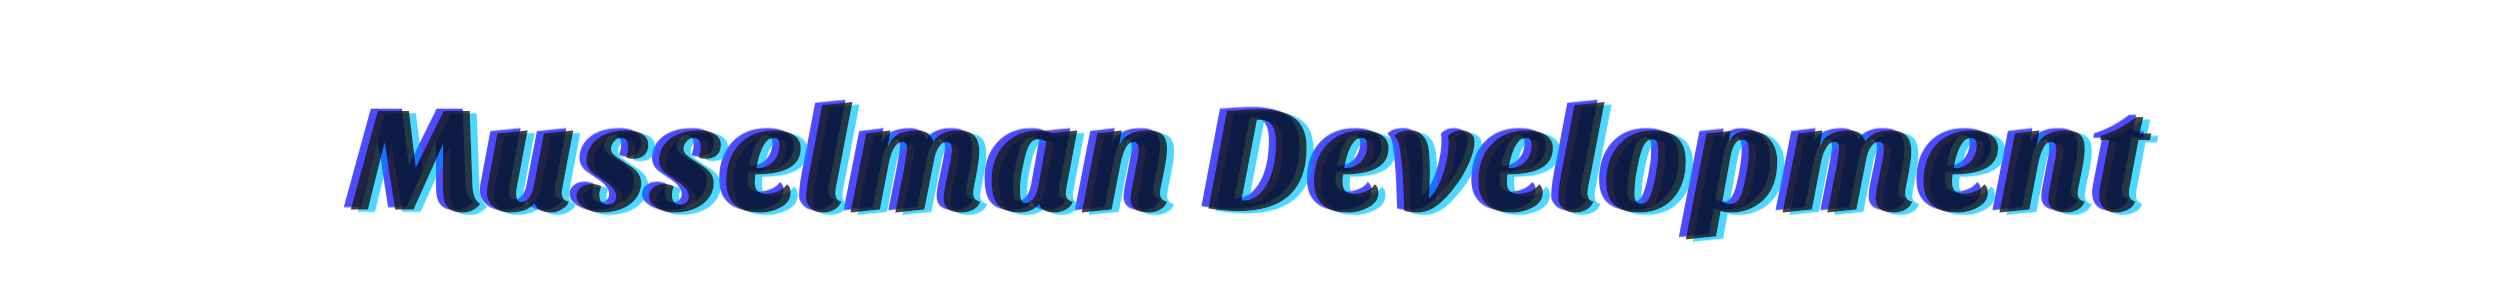
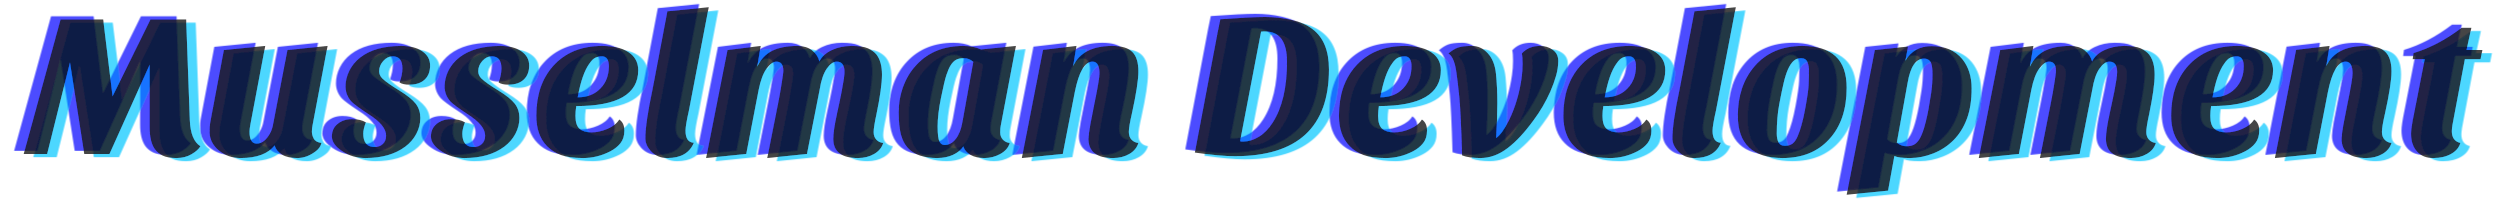
- <svg xmlns="http://www.w3.org/2000/svg" width="1071.918px" height="120.81px" viewBox="-285.959 14.595 1071.918 120.81" style="background: rgba(0, 0, 0, 0);" preserveAspectRatio="xMidYMid">
-   <defs>
+ <svg xmlns="http://www.w3.org/2000/svg" width="783.636" height="64.056" viewBox="-220 15 785 64" preserveAspectRatio="xMidYMid" version="1.1" id="svg29">
+   <defs id="defs19">
    <filter id="editing-vr">
-       <feFlood flood-color="#00c6ff" flood-opacity="0.7" result="c1" />
-       <feFlood flood-color="#0000ff" flood-opacity="0.7" result="c3" />
-       <feComposite operator="in" in="c1" in2="SourceAlpha" result="text-c1" />
-       <feComposite operator="in" in="c3" in2="SourceAlpha" result="text-c3" />
-       <feOffset in="text-c1" dx="3" dy="1" result="text1" />
-       <feOffset in="text-c3" dx="-3" dy="-1" result="text3" />
-       <feBlend in="SourceGraphic" in2="text1" mode="multiply" result="text4" />
-       <feBlend in="text4" in2="text3" mode="multiply" />
+       <feFlood flood-color="#00c6ff" flood-opacity="0.7" result="c1" id="feFlood2" />
+       <feFlood flood-color="#0000ff" flood-opacity="0.7" result="c3" id="feFlood4" />
+       <feComposite operator="in" in="c1" in2="SourceAlpha" result="text-c1" id="feComposite6" />
+       <feComposite operator="in" in="c3" in2="SourceAlpha" result="text-c3" id="feComposite8" />
+       <feOffset in="text-c1" dx="3" dy="1" result="text1" id="feOffset10" />
+       <feOffset in="text-c3" dx="-3" dy="-1" result="text3" id="feOffset12" />
+       <feBlend in="SourceGraphic" in2="text1" mode="multiply" result="text4" id="feBlend14" />
+       <feBlend in="text4" in2="text3" mode="multiply" id="feBlend16" />
    </filter>
  </defs>
-   <g filter="url(#editing-vr)">
-     <g transform="translate(-134.7319, 104.44)">
-       <path d="M6.53 0L-0.83 0L10.75-42.24L24.13-42.24L27.07-18.11L38.98-42.24L50.18-42.24L51.33-10.62L51.33-10.62Q51.58-4.35 54.66-2.43L54.66-2.43L54.66-2.43Q53.95-1.15 51.90 0.06L51.90 0.06L51.90 0.06Q49.86 1.28 47.14 1.28L47.14 1.28L47.14 1.28Q44.42 1.28 42.82 0.51L42.82 0.51L42.82 0.51Q41.22-0.26 40.32-1.54L40.32-1.54L40.32-1.54Q38.72-3.84 38.72-8.26L38.72-8.26L38.72-28.03L26.11 0L18.18 0L13.70-28.74L6.53 0ZM77.95-2.69L77.95-2.69L77.95-2.69Q74.88 1.28 67.26 1.28L67.26 1.28L67.26 1.28Q63.30 1.28 60.42-1.12L60.42-1.12L60.42-1.12Q57.54-3.52 57.54-6.98L57.54-6.98L57.54-6.98Q57.54-8.90 57.73-9.86L57.73-9.86L62.02-32.64L75.01-33.92L70.34-9.22L70.34-9.22Q70.08-7.81 70.08-6.98L70.08-6.98L70.08-6.98Q70.08-3.26 72.32-3.26L72.32-3.26L72.32-3.26Q74.82-3.26 76.61-6.66L76.61-6.66L76.61-6.66Q77.18-7.74 77.44-9.15L77.44-9.15L81.98-32.64L94.59-33.92L89.86-8.96L89.86-8.96Q89.66-8 89.66-6.98L89.66-6.98L89.66-6.98Q89.66-5.95 90.24-4.83L90.24-4.83L90.24-4.83Q90.82-3.71 92.67-3.46L92.67-3.46L92.67-3.46Q92.29-1.92 90.94-0.90L90.94-0.90L90.94-0.90Q88.13 1.28 85.09 1.28L85.09 1.28L85.09 1.28Q82.05 1.28 80.26 0.19L80.26 0.19L80.26 0.19Q78.46-0.90 77.95-2.69ZM117.18-22.46L117.18-22.46L117.18-22.46Q118.08-24.83 118.08-26.88L118.08-26.88L118.08-26.88Q118.08-30.66 115.01-30.66L115.01-30.66L115.01-30.66Q113.41-30.66 112.10-29.22L112.10-29.22L112.10-29.22Q110.78-27.78 110.78-25.98L110.78-25.98L110.78-25.98Q110.78-24.70 111.81-23.68L111.81-23.68L111.81-23.68Q113.28-22.27 117.06-19.97L117.06-19.97L117.06-19.97Q120.83-17.66 122.27-15.78L122.27-15.78L122.27-15.78Q123.71-13.89 123.71-11.30L123.71-11.30L123.71-11.30Q123.71-8.70 122.46-6.34L122.46-6.34L122.46-6.34Q121.22-3.97 118.98-2.30L118.98-2.30L118.98-2.30Q114.18 1.28 106.50 1.28L106.50 1.28L106.50 1.28Q102.34 1.28 99.14-0.90L99.14-0.90L99.14-0.90Q95.94-3.01 95.94-5.50L95.94-5.50L95.94-5.50Q95.94-8 97.76-9.47L97.76-9.47L97.76-9.47Q99.58-10.94 102.27-10.94L102.27-10.94L102.27-10.94Q104.96-10.94 106.62-9.92L106.62-9.92L106.62-9.92Q105.79-7.81 105.79-6.40L105.79-6.40L105.79-6.40Q105.79-2.18 109.38-2.18L109.38-2.18L109.38-2.18Q110.91-2.18 111.94-3.14L111.94-3.14L111.94-3.14Q112.96-4.10 112.96-5.76L112.96-5.76L112.96-5.76Q112.96-9.02 107.46-12.48L107.46-12.48L107.46-12.48Q102.98-15.42 101.95-16.58L101.95-16.58L101.95-16.58Q100.22-18.62 100.22-21.18L100.22-21.18L100.22-21.18Q100.22-23.74 101.44-26.18L101.44-26.18L101.44-26.18Q102.66-28.61 104.90-30.34L104.90-30.34L104.90-30.34Q109.57-33.92 117.70-33.92L117.70-33.92L117.70-33.92Q121.86-33.92 124.32-32.26L124.32-32.26L124.32-32.26Q126.78-30.59 126.78-27.78L126.78-27.78L126.78-27.78Q126.78-24.96 125.09-23.36L125.09-23.36L125.09-23.36Q123.39-21.76 120.32-21.76L120.32-21.76L120.32-21.76Q118.21-21.76 117.18-22.46ZM148.29-22.46L148.29-22.46L148.29-22.46Q149.18-24.83 149.18-26.88L149.18-26.88L149.18-26.88Q149.18-30.66 146.11-30.66L146.11-30.66L146.11-30.66Q144.51-30.66 143.20-29.22L143.20-29.22L143.20-29.22Q141.89-27.78 141.89-25.98L141.89-25.98L141.89-25.98Q141.89-24.70 142.91-23.68L142.91-23.68L142.91-23.68Q144.38-22.27 148.16-19.97L148.16-19.97L148.16-19.97Q151.94-17.66 153.38-15.78L153.38-15.78L153.38-15.78Q154.82-13.89 154.82-11.30L154.82-11.30L154.82-11.30Q154.82-8.70 153.57-6.34L153.57-6.34L153.57-6.34Q152.32-3.97 150.08-2.30L150.08-2.30L150.08-2.30Q145.28 1.28 137.60 1.28L137.60 1.28L137.60 1.28Q133.44 1.28 130.24-0.90L130.24-0.90L130.24-0.90Q127.04-3.01 127.04-5.50L127.04-5.50L127.04-5.50Q127.04-8 128.86-9.47L128.86-9.47L128.86-9.47Q130.69-10.94 133.38-10.94L133.38-10.94L133.38-10.94Q136.06-10.94 137.73-9.92L137.73-9.92L137.73-9.92Q136.90-7.81 136.90-6.40L136.90-6.40L136.90-6.40Q136.90-2.18 140.48-2.18L140.48-2.18L140.48-2.18Q142.02-2.18 143.04-3.14L143.04-3.14L143.04-3.14Q144.06-4.10 144.06-5.76L144.06-5.76L144.06-5.76Q144.06-9.02 138.56-12.48L138.56-12.48L138.56-12.48Q134.08-15.42 133.06-16.58L133.06-16.58L133.06-16.58Q131.33-18.62 131.33-21.18L131.33-21.18L131.33-21.18Q131.33-23.74 132.54-26.18L132.54-26.18L132.54-26.18Q133.76-28.61 136.00-30.34L136.00-30.34L136.00-30.34Q140.67-33.92 148.80-33.92L148.80-33.92L148.80-33.92Q152.96-33.92 155.42-32.26L155.42-32.26L155.42-32.26Q157.89-30.59 157.89-27.78L157.89-27.78L157.89-27.78Q157.89-24.96 156.19-23.36L156.19-23.36L156.19-23.36Q154.50-21.76 151.42-21.76L151.42-21.76L151.42-21.76Q149.31-21.76 148.29-22.46ZM186.18-10.82L186.18-10.82L186.18-10.82Q187.78-9.73 187.78-7.33L187.78-7.33L187.78-7.33Q187.78-4.93 186.56-3.39L186.56-3.39L186.56-3.39Q185.34-1.86 183.36-0.83L183.36-0.83L183.36-0.83Q179.26 1.28 174.85 1.28L174.85 1.28L174.85 1.28Q170.43 1.28 167.84 0.32L167.84 0.32L167.84 0.32Q165.25-0.64 163.52-2.43L163.52-2.43L163.52-2.43Q160.13-5.82 160.13-12.03L160.13-12.03L160.13-12.03Q160.13-21.70 165.38-27.58L165.38-27.58L165.38-27.58Q171.01-33.92 180.80-33.92L180.80-33.92L180.80-33.92Q186.88-33.92 189.89-31.36L189.89-31.36L189.89-31.36Q192.13-29.44 192.13-26.30L192.13-26.30L192.13-26.30Q192.13-15.04 172.67-15.04L172.67-15.04L172.67-15.04Q172.42-13.38 172.42-11.97L172.42-11.97L172.42-11.97Q172.42-9.02 173.73-7.90L173.73-7.90L173.73-7.90Q175.04-6.78 177.47-6.78L177.47-6.78L177.47-6.78Q179.90-6.78 182.50-7.90L182.50-7.90L182.50-7.90Q185.09-9.02 186.18-10.82ZM173.12-17.79L173.12-17.79L173.12-17.79Q177.66-17.79 180.29-20.61L180.29-20.61L180.29-20.61Q182.91-23.30 182.91-27.58L182.91-27.58L182.91-27.58Q182.91-29.06 182.37-29.86L182.37-29.86L182.37-29.86Q181.82-30.66 180.74-30.66L180.74-30.66L180.74-30.66Q179.65-30.66 178.72-30.24L178.72-30.24L178.72-30.24Q177.79-29.82 176.83-28.42L176.83-28.42L176.83-28.42Q174.46-25.22 173.12-17.79ZM209.60-3.52L209.60-3.52L209.60-3.52Q207.62 1.28 201.28 1.28L201.28 1.28L201.28 1.28Q198.08 1.28 196.03-0.96L196.03-0.96L196.03-0.96Q194.37-2.82 194.37-4.93L194.37-4.93L194.37-4.93Q194.37-9.73 196.61-20.22L196.61-20.22L201.28-44.80L214.27-46.08L208.06-13.70L208.06-13.70Q206.98-8.96 206.98-7.30L206.98-7.30L206.98-7.30Q206.98-3.65 209.60-3.52ZM261.12 1.28L261.12 1.28L261.12 1.28Q253.38 1.28 253.38-4.74L253.38-4.74L253.38-4.74Q253.38-7.36 254.50-12.45L254.50-12.45L254.50-12.45Q255.62-17.54 256-19.58L256-19.58L256-19.58Q256.90-24.26 256.90-25.73L256.90-25.73L256.90-25.73Q256.90-28.99 254.46-28.99L254.46-28.99L254.46-28.99Q252.86-28.99 251.33-26.78L251.33-26.78L251.33-26.78Q249.79-24.58 249.09-20.16L249.09-20.16L245.12 0L232.64 1.28L236.10-16.13L236.10-16.13Q236.67-19.01 237.18-22.27L237.18-22.27L237.18-22.27Q237.70-25.54 237.70-26.05L237.70-26.05L237.70-26.05Q237.70-28.99 235.52-28.99L235.52-28.99L235.52-28.99Q234.05-28.99 232.45-26.82L232.45-26.82L232.45-26.82Q230.85-24.64 229.95-20.16L229.95-20.16L226.05 0L213.44 1.28L220.16-32.64L230.59-33.92L229.50-27.46L229.50-27.46Q231.17-30.91 234.24-32.42L234.24-32.42L234.24-32.42Q237.31-33.92 242.11-33.92L242.11-33.92L242.11-33.92Q244.86-33.92 246.66-32.58L246.66-32.58L246.66-32.58Q248.45-31.23 249.02-29.06L249.02-29.06L249.02-29.06Q250.11-31.30 252.90-32.61L252.90-32.61L252.90-32.61Q255.68-33.92 259.10-33.92L259.10-33.92L259.10-33.92Q262.53-33.92 264.22-33.18L264.22-33.18L264.22-33.18Q265.92-32.45 266.94-31.23L266.94-31.23L266.94-31.23Q268.67-28.99 268.67-24.90L268.67-24.90L268.67-24.90Q268.67-20.86 266.94-12.48L266.94-12.48L266.94-12.48Q266.05-8.38 266.05-6.88L266.05-6.88L266.05-6.88Q266.05-5.38 266.91-4.48L266.91-4.48L266.91-4.48Q267.78-3.58 269.06-3.46L269.06-3.46L269.06-3.46Q268.42-1.28 266.21 0L266.21 0L266.21 0Q264 1.28 261.12 1.28ZM276.77-1.92L276.77-1.92L276.77-1.92Q275.26-3.58 274.59-6.21L274.59-6.21L274.59-6.21Q273.92-8.83 273.92-13.12L273.92-13.12L273.92-13.12Q273.92-17.41 275.39-21.31L275.39-21.31L275.39-21.31Q276.86-25.22 279.55-28.03L279.55-28.03L279.55-28.03Q285.06-33.92 294.14-33.92L294.14-33.92L294.14-33.92Q297.41-33.92 299.78-32.83L299.78-32.83L310.72-33.92L305.98-8.96L305.98-8.96Q305.79-8.19 305.79-6.78L305.79-6.78L305.79-6.78Q305.79-5.38 306.66-4.48L306.66-4.48L306.66-4.48Q307.52-3.58 308.80-3.46L308.80-3.46L308.80-3.46Q308.16-1.28 305.82 0L305.82 0L305.82 0Q303.49 1.28 300.86 1.28L300.86 1.28L300.86 1.28Q298.24 1.28 296.48 0.29L296.48 0.29L296.48 0.29Q294.72-0.70 294.21-2.37L294.21-2.37L294.21-2.37Q293.18-0.77 291.01 0.26L291.01 0.26L291.01 0.26Q288.83 1.28 285.92 1.28L285.92 1.28L285.92 1.28Q283.01 1.28 280.64 0.51L280.64 0.51L280.64 0.51Q278.27-0.26 276.77-1.92ZM290.27-27.90L290.27-27.90L290.27-27.90Q289.54-26.75 288.90-24.80L288.90-24.80L288.90-24.80Q288.26-22.85 287.20-17.63L287.20-17.63L287.20-17.63Q286.14-12.42 286.14-8.70L286.14-8.70L286.14-8.70Q286.14-4.99 286.72-3.90L286.72-3.90L286.72-3.90Q287.30-2.82 288.32-2.82L288.32-2.82L288.32-2.82Q290.37-2.82 291.87-4.77L291.87-4.77L291.87-4.77Q293.38-6.72 293.95-10.18L293.95-10.18L297.34-28.93L297.34-28.93Q296-30.08 294.43-30.08L294.43-30.08L294.43-30.08Q292.86-30.08 291.94-29.57L291.94-29.57L291.94-29.57Q291.01-29.06 290.27-27.90ZM341.25 1.28L341.25 1.28L341.25 1.28Q333.50 1.28 333.50-4.74L333.50-4.74L333.50-4.74Q333.57-6.40 334.08-9.22L334.08-9.22L335.23-15.10L335.23-15.10Q336.96-23.42 336.96-25.28L336.96-25.28L336.96-25.28Q336.96-28.99 334.78-28.99L334.78-28.99L334.78-28.99Q331.14-28.99 329.22-19.46L329.22-19.46L325.44 0L312.58 1.28L319.23-32.70L329.73-33.92L328.70-27.65L328.70-27.65Q331.71-33.92 340.93-33.92L340.93-33.92L340.93-33.92Q345.41-33.92 347.30-32.03L347.30-32.03L347.30-32.03Q349.18-30.14 349.18-25.92L349.18-25.92L349.18-25.92Q349.18-21.95 347.14-12.67L347.14-12.67L347.14-12.67Q346.18-8.51 346.18-6.94L346.18-6.94L346.18-6.94Q346.18-5.38 347.04-4.48L347.04-4.48L347.04-4.48Q347.90-3.58 349.18-3.46L349.18-3.46L349.18-3.46Q348.54-1.28 346.34 0L346.34 0L346.34 0Q344.13 1.28 341.25 1.28ZM409.02-26.56L409.02-26.56L409.02-26.56Q409.02 0.70 379.46 0.70L379.46 0.70L379.46 0.70Q374.72 0.70 366.91-0.45L366.91-0.45L374.08-38.27L374.08-38.27Q374.59-40.83 374.91-42.30L374.91-42.30L374.91-42.30Q384.64-43.01 388.96-43.01L388.96-43.01L388.96-43.01Q393.28-43.01 397.25-42.11L397.25-42.11L397.25-42.11Q401.22-41.22 403.84-39.23L403.84-39.23L403.84-39.23Q409.02-35.33 409.02-26.56ZM395.84-28.93L395.84-28.93L395.84-28.93Q395.84-38.46 388.99-38.46L388.99-38.46L388.35-38.46L388.35-38.46Q388.03-38.46 387.71-38.40L387.71-38.40L381.12-4.03L381.12-4.03Q381.38-3.90 381.63-3.90L381.63-3.90L382.14-3.90L382.14-3.90Q384.51-3.90 386.98-5.38L386.98-5.38L386.98-5.38Q389.44-6.85 391.36-9.86L391.36-9.86L391.36-9.86Q395.84-16.83 395.84-28.93ZM438.21-10.82L438.21-10.82L438.21-10.82Q439.81-9.73 439.81-7.33L439.81-7.33L439.81-7.33Q439.81-4.93 438.59-3.39L438.59-3.39L438.59-3.39Q437.38-1.86 435.39-0.83L435.39-0.83L435.39-0.83Q431.30 1.28 426.88 1.28L426.88 1.28L426.88 1.28Q422.46 1.28 419.87 0.32L419.87 0.32L419.87 0.32Q417.28-0.64 415.55-2.43L415.55-2.43L415.55-2.43Q412.16-5.82 412.16-12.03L412.16-12.03L412.16-12.03Q412.16-21.70 417.41-27.58L417.41-27.58L417.41-27.58Q423.04-33.92 432.83-33.92L432.83-33.92L432.83-33.92Q438.91-33.92 441.92-31.36L441.92-31.36L441.92-31.36Q444.16-29.44 444.16-26.30L444.16-26.30L444.16-26.30Q444.16-15.04 424.70-15.04L424.70-15.04L424.70-15.04Q424.45-13.38 424.45-11.97L424.45-11.97L424.45-11.97Q424.45-9.02 425.76-7.90L425.76-7.90L425.76-7.90Q427.07-6.78 429.50-6.78L429.50-6.78L429.50-6.78Q431.94-6.78 434.53-7.90L434.53-7.90L434.53-7.90Q437.12-9.02 438.21-10.82ZM425.15-17.79L425.15-17.79L425.15-17.79Q429.70-17.79 432.32-20.61L432.32-20.61L432.32-20.61Q434.94-23.30 434.94-27.58L434.94-27.58L434.94-27.58Q434.94-29.06 434.40-29.86L434.40-29.86L434.40-29.86Q433.86-30.66 432.77-30.66L432.77-30.66L432.77-30.66Q431.68-30.66 430.75-30.24L430.75-30.24L430.75-30.24Q429.82-29.82 428.86-28.42L428.86-28.42L428.86-28.42Q426.50-25.22 425.15-17.79ZM469.57-31.55L469.57-31.55L469.57-31.55Q471.68-33.92 475.33-33.92L475.33-33.92L475.33-33.92Q477.57-33.92 479.30-32.70L479.30-32.70L479.30-32.70Q481.02-31.49 481.02-29.22L481.02-29.22L481.02-29.22Q481.02-26.94 480.32-24.51L480.32-24.51L480.32-24.51Q479.62-22.08 478.53-19.58L478.53-19.58L478.53-19.58Q476.35-14.72 473.34-10.69L473.34-10.69L473.34-10.69Q469.12-4.86 465.06-1.79L465.06-1.79L465.06-1.79Q460.99 1.28 456.58 1.28L456.58 1.28L456.58 1.28Q452.99 1.28 450.82 0.45L450.82 0.45L450.82 0.45Q450.43-12.99 449.95-17.79L449.95-17.79L449.95-17.79Q449.47-22.59 449.09-25.22L449.09-25.22L449.09-25.22Q448.45-30.34 446.53-31.55L446.53-31.55L446.53-31.55Q448.00-32.83 449.44-33.38L449.44-33.38L449.44-33.38Q450.88-33.92 453.86-33.92L453.86-33.92L453.86-33.92Q456.83-33.92 458.94-31.58L458.94-31.58L458.94-31.58Q461.06-29.25 461.47-25.12L461.47-25.12L461.47-25.12Q461.89-20.99 461.89-16L461.89-16L461.89-16Q461.89-11.01 461.50-4.99L461.50-4.99L461.50-4.99Q463.49-6.40 465.60-10.69L465.60-10.69L465.60-10.69Q468.48-16.64 469.50-23.81L469.50-23.81L469.50-23.81Q469.82-25.98 469.82-28.29L469.82-28.29L469.82-28.29Q469.82-30.59 469.57-31.55ZM508.67-10.82L508.67-10.82L508.67-10.82Q510.27-9.73 510.27-7.33L510.27-7.33L510.27-7.33Q510.27-4.93 509.06-3.39L509.06-3.39L509.06-3.39Q507.84-1.86 505.86-0.83L505.86-0.83L505.86-0.83Q501.76 1.28 497.34 1.28L497.34 1.28L497.34 1.28Q492.93 1.28 490.34 0.32L490.34 0.32L490.34 0.32Q487.74-0.64 486.02-2.43L486.02-2.43L486.02-2.43Q482.62-5.82 482.62-12.03L482.62-12.03L482.62-12.03Q482.62-21.70 487.87-27.58L487.87-27.58L487.87-27.58Q493.50-33.92 503.30-33.92L503.30-33.92L503.30-33.92Q509.38-33.92 512.38-31.36L512.38-31.36L512.38-31.36Q514.62-29.44 514.62-26.30L514.62-26.30L514.62-26.30Q514.62-15.04 495.17-15.04L495.17-15.04L495.17-15.04Q494.91-13.38 494.91-11.97L494.91-11.97L494.91-11.97Q494.91-9.02 496.22-7.90L496.22-7.90L496.22-7.90Q497.54-6.78 499.97-6.78L499.97-6.78L499.97-6.78Q502.40-6.78 504.99-7.90L504.99-7.90L504.99-7.90Q507.58-9.02 508.67-10.82ZM495.62-17.79L495.62-17.79L495.62-17.79Q500.16-17.79 502.78-20.61L502.78-20.61L502.78-20.61Q505.41-23.30 505.41-27.58L505.41-27.58L505.41-27.58Q505.41-29.06 504.86-29.86L504.86-29.86L504.86-29.86Q504.32-30.66 503.23-30.66L503.23-30.66L503.23-30.66Q502.14-30.66 501.22-30.24L501.22-30.24L501.22-30.24Q500.29-29.82 499.33-28.42L499.33-28.42L499.33-28.42Q496.96-25.22 495.62-17.79ZM532.10-3.52L532.10-3.52L532.10-3.52Q530.11 1.28 523.78 1.28L523.78 1.28L523.78 1.28Q520.58 1.28 518.53-0.96L518.53-0.96L518.53-0.96Q516.86-2.82 516.86-4.93L516.86-4.93L516.86-4.93Q516.86-9.73 519.10-20.22L519.10-20.22L523.78-44.80L536.77-46.08L530.56-13.70L530.56-13.70Q529.47-8.96 529.47-7.30L529.47-7.30L529.47-7.30Q529.47-3.65 532.10-3.52ZM551.49 1.28L551.49 1.28L551.49 1.28Q537.41 1.28 537.41-11.97L537.41-11.97L537.41-11.97Q537.41-21.38 542.59-27.46L542.59-27.46L542.59-27.46Q548.10-33.92 557.63-33.92L557.63-33.92L557.63-33.92Q564.54-33.92 568.06-30.72L568.06-30.72L568.06-30.72Q571.58-27.52 571.58-20.80L571.58-20.80L571.58-20.80Q571.58-10.56 566.08-4.61L566.08-4.61L566.08-4.61Q560.70 1.28 551.49 1.28ZM553.15-26.56L553.15-26.56L553.15-26.56Q552.38-24.83 551.78-22.24L551.78-22.24L551.78-22.24Q551.17-19.65 550.40-15.55L550.40-15.55L550.40-15.55Q549.63-11.46 549.63-6.40L549.63-6.40L549.63-6.40Q549.63-4.74 550.18-3.65L550.18-3.65L550.18-3.65Q550.72-2.56 552.19-2.56L552.19-2.56L552.19-2.56Q553.66-2.56 554.59-3.26L554.59-3.26L554.59-3.26Q555.52-3.97 556.22-5.63L556.22-5.63L556.22-5.63Q557.50-8.58 558.53-14.05L558.53-14.05L558.53-14.05Q559.55-19.52 559.65-21.89L559.65-21.89L559.65-21.89Q559.74-24.26 559.74-26.02L559.74-26.02L559.74-26.02Q559.74-27.78 559.23-28.93L559.23-28.93L559.23-28.93Q558.72-30.08 557.28-30.08L557.28-30.08L557.28-30.08Q555.84-30.08 554.88-29.18L554.88-29.18L554.88-29.18Q553.92-28.29 553.15-26.56ZM605.18-4.38L605.18-4.38L605.18-4.38Q602.50-1.66 598.82-0.19L598.82-0.19L598.82-0.19Q595.14 1.28 591.49 1.28L591.49 1.28L591.49 1.28Q587.84 1.28 586.56 0.64L586.56 0.64L584.58 11.52L571.58 12.80L580.42-32.64L590.85-33.73L590.02-29.31L590.02-29.31Q592.70-33.86 598.27-33.86L598.27-33.86L598.27-33.86Q604.54-33.86 607.87-29.82L607.87-29.82L607.87-29.82Q610.82-26.18 610.82-20.61L610.82-20.61L610.82-20.61Q610.82-15.04 609.34-11.07L609.34-11.07L609.34-11.07Q607.87-7.10 605.18-4.38ZM590.72-22.34L587.33-3.58L587.33-3.58Q588.67-2.43 590.34-2.43L590.34-2.43L590.34-2.43Q592.00-2.43 592.96-3.07L592.96-3.07L592.96-3.07Q593.92-3.71 594.62-4.99L594.62-4.99L594.62-4.99Q596.54-8.45 598.08-18.94L598.08-18.94L598.08-18.94Q598.53-22.02 598.53-25.02L598.53-25.02L598.53-25.02Q598.53-28.03 597.86-28.99L597.86-28.99L597.86-28.99Q597.18-29.95 595.90-29.95L595.90-29.95L595.90-29.95Q592.00-29.95 590.72-22.34L590.72-22.34ZM660.74 1.28L660.74 1.28L660.74 1.28Q652.99 1.28 652.99-4.74L652.99-4.74L652.99-4.74Q652.99-7.36 654.11-12.45L654.11-12.45L654.11-12.45Q655.23-17.54 655.62-19.58L655.62-19.58L655.62-19.58Q656.51-24.26 656.51-25.73L656.51-25.73L656.51-25.73Q656.51-28.99 654.08-28.99L654.08-28.99L654.08-28.99Q652.48-28.99 650.94-26.78L650.94-26.78L650.94-26.78Q649.41-24.58 648.70-20.16L648.70-20.16L644.74 0L632.26 1.28L635.71-16.13L635.71-16.13Q636.29-19.01 636.80-22.27L636.80-22.27L636.80-22.27Q637.31-25.54 637.31-26.05L637.31-26.05L637.31-26.05Q637.31-28.99 635.14-28.99L635.14-28.99L635.14-28.99Q633.66-28.99 632.06-26.82L632.06-26.82L632.06-26.82Q630.46-24.64 629.57-20.16L629.57-20.16L625.66 0L613.06 1.28L619.78-32.64L630.21-33.92L629.12-27.46L629.12-27.46Q630.78-30.91 633.86-32.42L633.86-32.42L633.86-32.42Q636.93-33.92 641.73-33.92L641.73-33.92L641.73-33.92Q644.48-33.92 646.27-32.58L646.27-32.58L646.27-32.58Q648.06-31.23 648.64-29.06L648.64-29.06L648.64-29.06Q649.73-31.30 652.51-32.61L652.51-32.61L652.51-32.61Q655.30-33.92 658.72-33.92L658.72-33.92L658.72-33.92Q662.14-33.92 663.84-33.18L663.84-33.18L663.84-33.18Q665.54-32.45 666.56-31.23L666.56-31.23L666.56-31.23Q668.29-28.99 668.29-24.90L668.29-24.90L668.29-24.90Q668.29-20.86 666.56-12.48L666.56-12.48L666.56-12.48Q665.66-8.38 665.66-6.88L665.66-6.88L665.66-6.88Q665.66-5.38 666.53-4.48L666.53-4.48L666.53-4.48Q667.39-3.58 668.67-3.46L668.67-3.46L668.67-3.46Q668.03-1.28 665.82 0L665.82 0L665.82 0Q663.62 1.28 660.74 1.28ZM699.52-10.82L699.52-10.82L699.52-10.82Q701.12-9.73 701.12-7.33L701.12-7.33L701.12-7.33Q701.12-4.93 699.90-3.39L699.90-3.39L699.90-3.39Q698.69-1.86 696.70-0.83L696.70-0.83L696.70-0.83Q692.61 1.28 688.19 1.28L688.19 1.28L688.19 1.28Q683.78 1.28 681.18 0.32L681.18 0.32L681.18 0.32Q678.59-0.64 676.86-2.43L676.86-2.43L676.86-2.43Q673.47-5.82 673.47-12.03L673.47-12.03L673.47-12.03Q673.47-21.70 678.72-27.58L678.72-27.58L678.72-27.58Q684.35-33.92 694.14-33.92L694.14-33.92L694.14-33.92Q700.22-33.92 703.23-31.36L703.23-31.36L703.23-31.36Q705.47-29.44 705.47-26.30L705.47-26.30L705.47-26.30Q705.47-15.04 686.02-15.04L686.02-15.04L686.02-15.04Q685.76-13.38 685.76-11.97L685.76-11.97L685.76-11.97Q685.76-9.02 687.07-7.90L687.07-7.90L687.07-7.90Q688.38-6.78 690.82-6.78L690.82-6.78L690.82-6.78Q693.25-6.78 695.84-7.90L695.84-7.90L695.84-7.90Q698.43-9.02 699.52-10.82ZM686.46-17.79L686.46-17.79L686.46-17.79Q691.01-17.79 693.63-20.61L693.63-20.61L693.63-20.61Q696.26-23.30 696.26-27.58L696.26-27.58L696.26-27.58Q696.26-29.06 695.71-29.86L695.71-29.86L695.71-29.86Q695.17-30.66 694.08-30.66L694.08-30.66L694.08-30.66Q692.99-30.66 692.06-30.24L692.06-30.24L692.06-30.24Q691.14-29.82 690.18-28.42L690.18-28.42L690.18-28.42Q687.81-25.22 686.46-17.79ZM734.72 1.28L734.72 1.28L734.72 1.28Q726.98 1.28 726.98-4.74L726.98-4.74L726.98-4.74Q727.04-6.40 727.55-9.22L727.55-9.22L728.70-15.10L728.70-15.10Q730.43-23.42 730.43-25.28L730.43-25.28L730.43-25.28Q730.43-28.99 728.26-28.99L728.26-28.99L728.26-28.99Q724.61-28.99 722.69-19.46L722.69-19.46L718.91 0L706.05 1.28L712.70-32.70L723.20-33.92L722.18-27.65L722.18-27.65Q725.18-33.92 734.40-33.92L734.40-33.92L734.40-33.92Q738.88-33.92 740.77-32.03L740.77-32.03L740.77-32.03Q742.66-30.14 742.66-25.92L742.66-25.92L742.66-25.92Q742.66-21.95 740.61-12.67L740.61-12.67L740.61-12.67Q739.65-8.51 739.65-6.94L739.65-6.94L739.65-6.94Q739.65-5.38 740.51-4.48L740.51-4.48L740.51-4.48Q741.38-3.58 742.66-3.46L742.66-3.46L742.66-3.46Q742.02-1.28 739.81 0L739.81 0L739.81 0Q737.60 1.28 734.72 1.28ZM748.80-6.40L748.80-6.40L748.80-6.40Q748.80-8.13 749.70-12.48L749.70-12.48L753.09-29.76L749.31-29.76L749.57-31.68L749.57-31.68Q757.25-33.98 764.67-39.62L764.67-39.62L767.74-39.62L766.21-32.64L771.20-32.64L770.62-29.76L765.70-29.76L762.43-12.48L762.43-12.48Q761.60-8.51 761.60-7.17L761.60-7.17L761.60-7.17Q761.60-4.10 764.29-3.46L764.29-3.46L764.29-3.46Q763.65-1.28 761.34 0L761.34 0L761.34 0Q759.04 1.28 755.78 1.28L755.78 1.28L755.78 1.28Q752.51 1.28 750.66-0.77L750.66-0.77L750.66-0.77Q748.80-2.82 748.80-6.40Z" fill="#444" />
+   <g filter="url(#editing-vr)" id="g25" transform="translate(-76.99389,-41.17698)">
+     <g transform="translate(-134.7319,104.44)" id="g23">
+       <path d="m 6.53,0 h -7.36 l 11.58,-42.24 h 13.38 l 2.94,24.13 11.91,-24.13 h 11.2 l 1.15,31.62 v 0 q 0.25,6.27 3.33,8.19 v 0 0 q -0.71,1.28 -2.76,2.49 v 0 0 q -2.04,1.22 -4.76,1.22 v 0 0 q -2.72,0 -4.32,-0.77 v 0 0 q -1.6,-0.77 -2.5,-2.05 v 0 0 q -1.6,-2.3 -1.6,-6.72 v 0 -19.77 L 26.11,0 H 18.18 L 13.7,-28.74 Z m 71.42,-2.69 v 0 0 Q 74.88,1.28 67.26,1.28 v 0 0 q -3.96,0 -6.84,-2.4 v 0 0 q -2.88,-2.4 -2.88,-5.86 v 0 0 q 0,-1.92 0.19,-2.88 v 0 l 4.29,-22.78 12.99,-1.28 -4.67,24.7 v 0 q -0.26,1.41 -0.26,2.24 v 0 0 q 0,3.72 2.24,3.72 v 0 0 q 2.5,0 4.29,-3.4 v 0 0 q 0.57,-1.08 0.83,-2.49 v 0 l 4.54,-23.49 12.61,-1.28 -4.73,24.96 v 0 q -0.2,0.96 -0.2,1.98 v 0 0 q 0,1.03 0.58,2.15 v 0 0 q 0.58,1.12 2.43,1.37 v 0 0 q -0.38,1.54 -1.73,2.56 v 0 0 q -2.81,2.18 -5.85,2.18 v 0 0 q -3.04,0 -4.83,-1.09 v 0 0 q -1.8,-1.09 -2.31,-2.88 z m 39.23,-19.77 v 0 0 q 0.9,-2.37 0.9,-4.42 v 0 0 q 0,-3.78 -3.07,-3.78 v 0 0 q -1.6,0 -2.91,1.44 v 0 0 q -1.32,1.44 -1.32,3.24 v 0 0 q 0,1.28 1.03,2.3 v 0 0 q 1.47,1.41 5.25,3.71 v 0 0 q 3.77,2.31 5.21,4.19 v 0 0 q 1.44,1.89 1.44,4.48 v 0 0 q 0,2.6 -1.25,4.96 v 0 0 q -1.24,2.37 -3.48,4.04 v 0 0 q -4.8,3.58 -12.48,3.58 v 0 0 q -4.16,0 -7.36,-2.18 v 0 0 q -3.2,-2.11 -3.2,-4.6 v 0 0 q 0,-2.5 1.82,-3.97 v 0 0 q 1.82,-1.47 4.51,-1.47 v 0 0 q 2.69,0 4.35,1.02 v 0 0 q -0.83,2.11 -0.83,3.52 v 0 0 q 0,4.22 3.59,4.22 v 0 0 q 1.53,0 2.56,-0.96 v 0 0 q 1.02,-0.96 1.02,-2.62 v 0 0 q 0,-3.26 -5.5,-6.72 v 0 0 q -4.48,-2.94 -5.51,-4.1 v 0 0 q -1.73,-2.04 -1.73,-4.6 v 0 0 q 0,-2.56 1.22,-5 v 0 0 q 1.22,-2.43 3.46,-4.16 v 0 0 q 4.67,-3.58 12.8,-3.58 v 0 0 q 4.16,0 6.62,1.66 v 0 0 q 2.46,1.67 2.46,4.48 v 0 0 q 0,2.82 -1.69,4.42 v 0 0 q -1.7,1.6 -4.77,1.6 v 0 0 q -2.11,0 -3.14,-0.7 z m 31.11,0 v 0 0 q 0.89,-2.37 0.89,-4.42 v 0 0 q 0,-3.78 -3.07,-3.78 v 0 0 q -1.6,0 -2.91,1.44 v 0 0 q -1.31,1.44 -1.31,3.24 v 0 0 q 0,1.28 1.02,2.3 v 0 0 q 1.47,1.41 5.25,3.71 v 0 0 q 3.78,2.31 5.22,4.19 v 0 0 q 1.44,1.89 1.44,4.48 v 0 0 q 0,2.6 -1.25,4.96 v 0 0 q -1.25,2.37 -3.49,4.04 v 0 0 q -4.8,3.58 -12.48,3.58 v 0 0 q -4.16,0 -7.36,-2.18 v 0 0 q -3.2,-2.11 -3.2,-4.6 v 0 0 q 0,-2.5 1.82,-3.97 v 0 0 q 1.83,-1.47 4.52,-1.47 v 0 0 q 2.68,0 4.35,1.02 v 0 0 q -0.83,2.11 -0.83,3.52 v 0 0 q 0,4.22 3.58,4.22 v 0 0 q 1.54,0 2.56,-0.96 v 0 0 q 1.02,-0.96 1.02,-2.62 v 0 0 q 0,-3.26 -5.5,-6.72 v 0 0 q -4.48,-2.94 -5.5,-4.1 v 0 0 q -1.73,-2.04 -1.73,-4.6 v 0 0 q 0,-2.56 1.21,-5 v 0 0 q 1.22,-2.43 3.46,-4.16 v 0 0 q 4.67,-3.58 12.8,-3.58 v 0 0 q 4.16,0 6.62,1.66 v 0 0 q 2.47,1.67 2.47,4.48 v 0 0 q 0,2.82 -1.7,4.42 v 0 0 q -1.69,1.6 -4.77,1.6 v 0 0 q -2.11,0 -3.13,-0.7 z m 37.89,11.64 v 0 0 q 1.6,1.09 1.6,3.49 v 0 0 q 0,2.4 -1.22,3.94 v 0 0 q -1.22,1.53 -3.2,2.56 v 0 0 q -4.1,2.11 -8.51,2.11 v 0 0 q -4.42,0 -7.01,-0.96 v 0 0 q -2.59,-0.96 -4.32,-2.75 v 0 0 q -3.39,-3.39 -3.39,-9.6 v 0 0 q 0,-9.67 5.25,-15.55 v 0 0 q 5.63,-6.34 15.42,-6.34 v 0 0 q 6.08,0 9.09,2.56 v 0 0 q 2.24,1.92 2.24,5.06 v 0 0 q 0,11.26 -19.46,11.26 v 0 0 q -0.25,1.66 -0.25,3.07 v 0 0 q 0,2.95 1.31,4.07 v 0 0 q 1.31,1.12 3.74,1.12 v 0 0 q 2.43,0 5.03,-1.12 v 0 0 q 2.59,-1.12 3.68,-2.92 z m -13.06,-6.97 v 0 0 q 4.54,0 7.17,-2.82 v 0 0 q 2.62,-2.69 2.62,-6.97 v 0 0 q 0,-1.48 -0.54,-2.28 v 0 0 q -0.55,-0.8 -1.63,-0.8 v 0 0 q -1.09,0 -2.02,0.42 v 0 0 q -0.93,0.42 -1.89,1.82 v 0 0 q -2.37,3.2 -3.71,10.63 z m 36.48,14.27 v 0 0 q -1.98,4.8 -8.32,4.8 v 0 0 q -3.2,0 -5.25,-2.24 v 0 0 q -1.66,-1.86 -1.66,-3.97 v 0 0 q 0,-4.8 2.24,-15.29 v 0 l 4.67,-24.58 12.99,-1.28 -6.21,32.38 v 0 q -1.08,4.74 -1.08,6.4 v 0 0 q 0,3.65 2.62,3.78 z m 51.52,4.8 v 0 0 q -7.74,0 -7.74,-6.02 v 0 0 q 0,-2.62 1.12,-7.71 v 0 0 q 1.12,-5.09 1.5,-7.13 v 0 0 q 0.9,-4.68 0.9,-6.15 v 0 0 q 0,-3.26 -2.44,-3.26 v 0 0 q -1.6,0 -3.13,2.21 v 0 0 q -1.54,2.2 -2.24,6.62 v 0 L 245.12,0 232.64,1.28 236.1,-16.13 v 0 q 0.57,-2.88 1.08,-6.14 v 0 0 q 0.52,-3.27 0.52,-3.78 v 0 0 q 0,-2.94 -2.18,-2.94 v 0 0 q -1.47,0 -3.07,2.17 v 0 0 q -1.6,2.18 -2.5,6.66 v 0 l -3.9,20.16 -12.61,1.28 6.72,-33.92 10.43,-1.28 -1.09,6.46 v 0 q 1.67,-3.45 4.74,-4.96 v 0 0 q 3.07,-1.5 7.87,-1.5 v 0 0 q 2.75,0 4.55,1.34 v 0 0 q 1.79,1.35 2.36,3.52 v 0 0 q 1.09,-2.24 3.88,-3.55 v 0 0 q 2.78,-1.31 6.2,-1.31 v 0 0 q 3.43,0 5.12,0.74 v 0 0 q 1.7,0.73 2.72,1.95 v 0 0 q 1.73,2.24 1.73,6.33 v 0 0 q 0,4.04 -1.73,12.42 v 0 0 q -0.89,4.1 -0.89,5.6 v 0 0 q 0,1.5 0.86,2.4 v 0 0 q 0.87,0.9 2.15,1.02 v 0 0 Q 268.42,-1.28 266.21,0 V 0 0 Q 264,1.28 261.12,1.28 Z m 15.65,-3.2 v 0 0 q -1.51,-1.66 -2.18,-4.29 v 0 0 q -0.67,-2.62 -0.67,-6.91 v 0 0 q 0,-4.29 1.47,-8.19 v 0 0 q 1.47,-3.91 4.16,-6.72 v 0 0 q 5.51,-5.89 14.59,-5.89 v 0 0 q 3.27,0 5.64,1.09 v 0 l 10.94,-1.09 -4.74,24.96 v 0 q -0.19,0.77 -0.19,2.18 v 0 0 q 0,1.4 0.87,2.3 v 0 0 q 0.86,0.9 2.14,1.02 v 0 0 q -0.64,2.18 -2.98,3.46 v 0 0 q -2.33,1.28 -4.96,1.28 v 0 0 q -2.62,0 -4.38,-0.99 v 0 0 q -1.76,-0.99 -2.27,-2.66 v 0 0 q -1.03,1.6 -3.2,2.63 v 0 0 q -2.18,1.02 -5.09,1.02 v 0 0 q -2.91,0 -5.28,-0.77 v 0 0 q -2.37,-0.77 -3.87,-2.43 z m 13.5,-25.98 v 0 0 q -0.73,1.15 -1.37,3.1 v 0 0 q -0.64,1.95 -1.7,7.17 v 0 0 q -1.06,5.21 -1.06,8.93 v 0 0 q 0,3.71 0.58,4.8 v 0 0 q 0.58,1.08 1.6,1.08 v 0 0 q 2.05,0 3.55,-1.95 v 0 0 q 1.51,-1.95 2.08,-5.41 v 0 l 3.39,-18.75 v 0 q -1.34,-1.15 -2.91,-1.15 v 0 0 q -1.57,0 -2.49,0.51 v 0 0 q -0.93,0.51 -1.67,1.67 z m 50.98,29.18 v 0 0 q -7.75,0 -7.75,-6.02 v 0 0 q 0.07,-1.66 0.58,-4.48 v 0 l 1.15,-5.88 v 0 q 1.73,-8.32 1.73,-10.18 v 0 0 q 0,-3.71 -2.18,-3.71 v 0 0 q -3.64,0 -5.56,9.53 v 0 L 325.44,0 l -12.86,1.28 6.65,-33.98 10.5,-1.22 -1.03,6.27 v 0 q 3.01,-6.27 12.23,-6.27 v 0 0 q 4.48,0 6.37,1.89 v 0 0 q 1.88,1.89 1.88,6.11 v 0 0 q 0,3.97 -2.04,13.25 v 0 0 q -0.96,4.16 -0.96,5.73 v 0 0 q 0,1.56 0.86,2.46 v 0 0 q 0.86,0.9 2.14,1.02 v 0 0 q -0.64,2.18 -2.84,3.46 v 0 0 q -2.21,1.28 -5.09,1.28 z m 67.77,-27.84 v 0 0 q 0,27.26 -29.56,27.26 v 0 0 q -4.74,0 -12.55,-1.15 v 0 l 7.17,-37.82 v 0 q 0.51,-2.56 0.83,-4.03 v 0 0 q 9.73,-0.71 14.05,-0.71 v 0 0 q 4.32,0 8.29,0.9 v 0 0 q 3.97,0.89 6.59,2.88 v 0 0 q 5.18,3.9 5.18,12.67 z m -13.18,-2.37 v 0 0 q 0,-9.53 -6.85,-9.53 v 0 h -0.64 v 0 q -0.32,0 -0.64,0.06 v 0 l -6.59,34.37 v 0 q 0.26,0.13 0.51,0.13 v 0 h 0.51 v 0 q 2.37,0 4.84,-1.48 v 0 0 q 2.46,-1.47 4.38,-4.48 v 0 0 q 4.48,-6.97 4.48,-19.07 z m 42.37,18.11 v 0 0 q 1.6,1.09 1.6,3.49 v 0 0 q 0,2.4 -1.22,3.94 v 0 0 q -1.21,1.53 -3.2,2.56 v 0 0 q -4.09,2.11 -8.51,2.11 v 0 0 q -4.42,0 -7.01,-0.96 v 0 0 q -2.59,-0.96 -4.32,-2.75 v 0 0 q -3.39,-3.39 -3.39,-9.6 v 0 0 q 0,-9.67 5.25,-15.55 v 0 0 q 5.63,-6.34 15.42,-6.34 v 0 0 q 6.08,0 9.09,2.56 v 0 0 q 2.24,1.92 2.24,5.06 v 0 0 q 0,11.26 -19.46,11.26 v 0 0 q -0.25,1.66 -0.25,3.07 v 0 0 q 0,2.95 1.31,4.07 v 0 0 q 1.31,1.12 3.74,1.12 v 0 0 q 2.44,0 5.03,-1.12 v 0 0 q 2.59,-1.12 3.68,-2.92 z m -13.06,-6.97 v 0 0 q 4.55,0 7.17,-2.82 v 0 0 q 2.62,-2.69 2.62,-6.97 v 0 0 q 0,-1.48 -0.54,-2.28 v 0 0 q -0.54,-0.8 -1.63,-0.8 v 0 0 q -1.09,0 -2.02,0.42 v 0 0 q -0.93,0.42 -1.89,1.82 v 0 0 q -2.36,3.2 -3.71,10.63 z m 44.42,-13.76 v 0 0 q 2.11,-2.37 5.76,-2.37 v 0 0 q 2.24,0 3.97,1.22 v 0 0 q 1.72,1.21 1.72,3.48 v 0 0 q 0,2.28 -0.7,4.71 v 0 0 q -0.7,2.43 -1.79,4.93 v 0 0 q -2.18,4.86 -5.19,8.89 v 0 0 q -4.22,5.83 -8.28,8.9 v 0 0 q -4.07,3.07 -8.48,3.07 v 0 0 q -3.59,0 -5.76,-0.83 v 0 0 q -0.39,-13.44 -0.87,-18.24 v 0 0 q -0.48,-4.8 -0.86,-7.43 v 0 0 q -0.64,-5.12 -2.56,-6.33 v 0 0 q 1.47,-1.28 2.91,-1.83 v 0 0 q 1.44,-0.54 4.42,-0.54 v 0 0 q 2.97,0 5.08,2.34 v 0 0 q 2.12,2.33 2.53,6.46 v 0 0 q 0.42,4.13 0.42,9.12 v 0 0 q 0,4.99 -0.39,11.01 v 0 0 q 1.99,-1.41 4.1,-5.7 v 0 0 q 2.88,-5.95 3.9,-13.12 v 0 0 q 0.32,-2.17 0.32,-4.48 v 0 0 q 0,-2.3 -0.25,-3.26 z m 39.1,20.73 v 0 0 q 1.6,1.09 1.6,3.49 v 0 0 q 0,2.4 -1.21,3.94 v 0 0 q -1.22,1.53 -3.2,2.56 v 0 0 q -4.1,2.11 -8.52,2.11 v 0 0 q -4.41,0 -7,-0.96 v 0 0 q -2.6,-0.96 -4.32,-2.75 v 0 0 q -3.4,-3.39 -3.4,-9.6 v 0 0 q 0,-9.67 5.25,-15.55 v 0 0 q 5.63,-6.34 15.43,-6.34 v 0 0 q 6.08,0 9.08,2.56 v 0 0 q 2.24,1.92 2.24,5.06 v 0 0 q 0,11.26 -19.45,11.26 v 0 0 q -0.26,1.66 -0.26,3.07 v 0 0 q 0,2.95 1.31,4.07 v 0 0 q 1.32,1.12 3.75,1.12 v 0 0 q 2.43,0 5.02,-1.12 v 0 0 q 2.59,-1.12 3.68,-2.92 z m -13.05,-6.97 v 0 0 q 4.54,0 7.16,-2.82 v 0 0 q 2.63,-2.69 2.63,-6.97 v 0 0 q 0,-1.48 -0.55,-2.28 v 0 0 q -0.54,-0.8 -1.63,-0.8 v 0 0 q -1.09,0 -2.01,0.42 v 0 0 q -0.93,0.42 -1.89,1.82 v 0 0 q -2.37,3.2 -3.71,10.63 z m 36.48,14.27 v 0 0 q -1.99,4.8 -8.32,4.8 v 0 0 q -3.2,0 -5.25,-2.24 v 0 0 q -1.67,-1.86 -1.67,-3.97 v 0 0 q 0,-4.8 2.24,-15.29 v 0 l 4.68,-24.58 12.99,-1.28 -6.21,32.38 v 0 q -1.09,4.74 -1.09,6.4 v 0 0 q 0,3.65 2.63,3.78 z m 19.39,4.8 v 0 0 q -14.08,0 -14.08,-13.25 v 0 0 q 0,-9.41 5.18,-15.49 v 0 0 q 5.51,-6.46 15.04,-6.46 v 0 0 q 6.91,0 10.43,3.2 v 0 0 q 3.52,3.2 3.52,9.92 v 0 0 q 0,10.24 -5.5,16.19 v 0 0 q -5.38,5.89 -14.59,5.89 z m 1.66,-27.84 v 0 0 q -0.77,1.73 -1.37,4.32 v 0 0 q -0.61,2.59 -1.38,6.69 v 0 0 q -0.77,4.09 -0.77,9.15 v 0 0 q 0,1.66 0.55,2.75 v 0 0 q 0.54,1.09 2.01,1.09 v 0 0 q 1.47,0 2.4,-0.7 v 0 0 q 0.93,-0.71 1.63,-2.37 v 0 0 q 1.28,-2.95 2.31,-8.42 v 0 0 q 1.02,-5.47 1.12,-7.84 v 0 0 q 0.09,-2.37 0.09,-4.13 v 0 0 q 0,-1.76 -0.51,-2.91 v 0 0 q -0.51,-1.15 -1.95,-1.15 v 0 0 q -1.44,0 -2.4,0.9 v 0 0 q -0.96,0.89 -1.73,2.62 z m 52.03,22.18 v 0 0 q -2.68,2.72 -6.36,4.19 v 0 0 q -3.68,1.47 -7.33,1.47 v 0 0 q -3.65,0 -4.93,-0.64 v 0 l -1.98,10.88 -13,1.28 8.84,-45.44 10.43,-1.09 -0.83,4.42 v 0 q 2.68,-4.55 8.25,-4.55 v 0 0 q 6.27,0 9.6,4.04 v 0 0 q 2.95,3.64 2.95,9.21 v 0 0 q 0,5.57 -1.48,9.54 v 0 0 q -1.47,3.97 -4.16,6.69 z m -14.46,-17.96 -3.39,18.76 v 0 q 1.34,1.15 3.01,1.15 v 0 0 q 1.66,0 2.62,-0.64 v 0 0 q 0.96,-0.64 1.66,-1.92 v 0 0 q 1.92,-3.46 3.46,-13.95 v 0 0 q 0.45,-3.08 0.45,-6.08 v 0 0 q 0,-3.01 -0.67,-3.97 v 0 0 q -0.68,-0.96 -1.96,-0.96 v 0 0 q -3.9,0 -5.18,7.61 z m 70.02,23.62 v 0 0 q -7.75,0 -7.75,-6.02 v 0 0 q 0,-2.62 1.12,-7.71 v 0 0 q 1.12,-5.09 1.51,-7.13 v 0 0 q 0.89,-4.68 0.89,-6.15 v 0 0 q 0,-3.26 -2.43,-3.26 v 0 0 q -1.6,0 -3.14,2.21 v 0 0 q -1.53,2.2 -2.24,6.62 v 0 L 644.74,0 l -12.48,1.28 3.45,-17.41 v 0 q 0.58,-2.88 1.09,-6.14 v 0 0 q 0.51,-3.27 0.51,-3.78 v 0 0 q 0,-2.94 -2.17,-2.94 v 0 0 q -1.48,0 -3.08,2.17 v 0 0 q -1.6,2.18 -2.49,6.66 v 0 L 625.66,0 l -12.6,1.28 6.72,-33.92 10.43,-1.28 -1.09,6.46 v 0 q 1.66,-3.45 4.74,-4.96 v 0 0 q 3.07,-1.5 7.87,-1.5 v 0 0 q 2.75,0 4.54,1.34 v 0 0 q 1.79,1.35 2.37,3.52 v 0 0 q 1.09,-2.24 3.87,-3.55 v 0 0 q 2.79,-1.31 6.21,-1.31 v 0 0 q 3.42,0 5.12,0.74 v 0 0 q 1.7,0.73 2.72,1.95 v 0 0 q 1.73,2.24 1.73,6.33 v 0 0 q 0,4.04 -1.73,12.42 v 0 0 q -0.9,4.1 -0.9,5.6 v 0 0 q 0,1.5 0.87,2.4 v 0 0 q 0.86,0.9 2.14,1.02 v 0 0 q -0.64,2.18 -2.85,3.46 v 0 0 q -2.2,1.28 -5.08,1.28 z m 38.78,-12.1 v 0 0 q 1.6,1.09 1.6,3.49 v 0 0 q 0,2.4 -1.22,3.94 v 0 0 q -1.21,1.53 -3.2,2.56 v 0 0 q -4.09,2.11 -8.51,2.11 v 0 0 q -4.41,0 -7.01,-0.96 v 0 0 q -2.59,-0.96 -4.32,-2.75 v 0 0 q -3.39,-3.39 -3.39,-9.6 v 0 0 q 0,-9.67 5.25,-15.55 v 0 0 q 5.63,-6.34 15.42,-6.34 v 0 0 q 6.08,0 9.09,2.56 v 0 0 q 2.24,1.92 2.24,5.06 v 0 0 q 0,11.26 -19.45,11.26 v 0 0 q -0.26,1.66 -0.26,3.07 v 0 0 q 0,2.95 1.31,4.07 v 0 0 q 1.31,1.12 3.75,1.12 v 0 0 q 2.43,0 5.02,-1.12 v 0 0 q 2.59,-1.12 3.68,-2.92 z m -13.06,-6.97 v 0 0 q 4.55,0 7.17,-2.82 v 0 0 q 2.63,-2.69 2.63,-6.97 v 0 0 q 0,-1.48 -0.55,-2.28 v 0 0 q -0.54,-0.8 -1.63,-0.8 v 0 0 q -1.09,0 -2.02,0.42 v 0 0 q -0.92,0.42 -1.88,1.82 v 0 0 q -2.37,3.2 -3.72,10.63 z m 48.26,19.07 v 0 0 q -7.74,0 -7.74,-6.02 v 0 0 q 0.06,-1.66 0.57,-4.48 v 0 l 1.15,-5.88 v 0 q 1.73,-8.32 1.73,-10.18 v 0 0 q 0,-3.71 -2.17,-3.71 v 0 0 q -3.65,0 -5.57,9.53 v 0 L 718.91,0 l -12.86,1.28 6.65,-33.98 10.5,-1.22 -1.02,6.27 v 0 q 3,-6.27 12.22,-6.27 v 0 0 q 4.48,0 6.37,1.89 v 0 0 q 1.89,1.89 1.89,6.11 v 0 0 q 0,3.97 -2.05,13.25 v 0 0 q -0.96,4.16 -0.96,5.73 v 0 0 q 0,1.56 0.86,2.46 v 0 0 q 0.87,0.9 2.15,1.02 v 0 0 q -0.64,2.18 -2.85,3.46 v 0 0 q -2.21,1.28 -5.09,1.28 z M 748.8,-6.4 v 0 0 q 0,-1.73 0.9,-6.08 v 0 l 3.39,-17.28 h -3.78 l 0.26,-1.92 v 0 q 7.68,-2.3 15.1,-7.94 v 0 h 3.07 l -1.53,6.98 h 4.99 l -0.58,2.88 h -4.92 l -3.27,17.28 v 0 q -0.83,3.97 -0.83,5.31 v 0 0 q 0,3.07 2.69,3.71 v 0 0 q -0.64,2.18 -2.95,3.46 v 0 0 q -2.3,1.28 -5.56,1.28 v 0 0 q -3.27,0 -5.12,-2.05 v 0 0 Q 748.8,-2.82 748.8,-6.4 Z" fill="#444444" id="path21" />
    </g>
  </g>
-   <style>text {
+   <style id="style27">text {
  font-size: 64px;
  font-family: Arial Black;
  dominant-baseline: central;
  text-anchor: middle;
}</style>
</svg>
